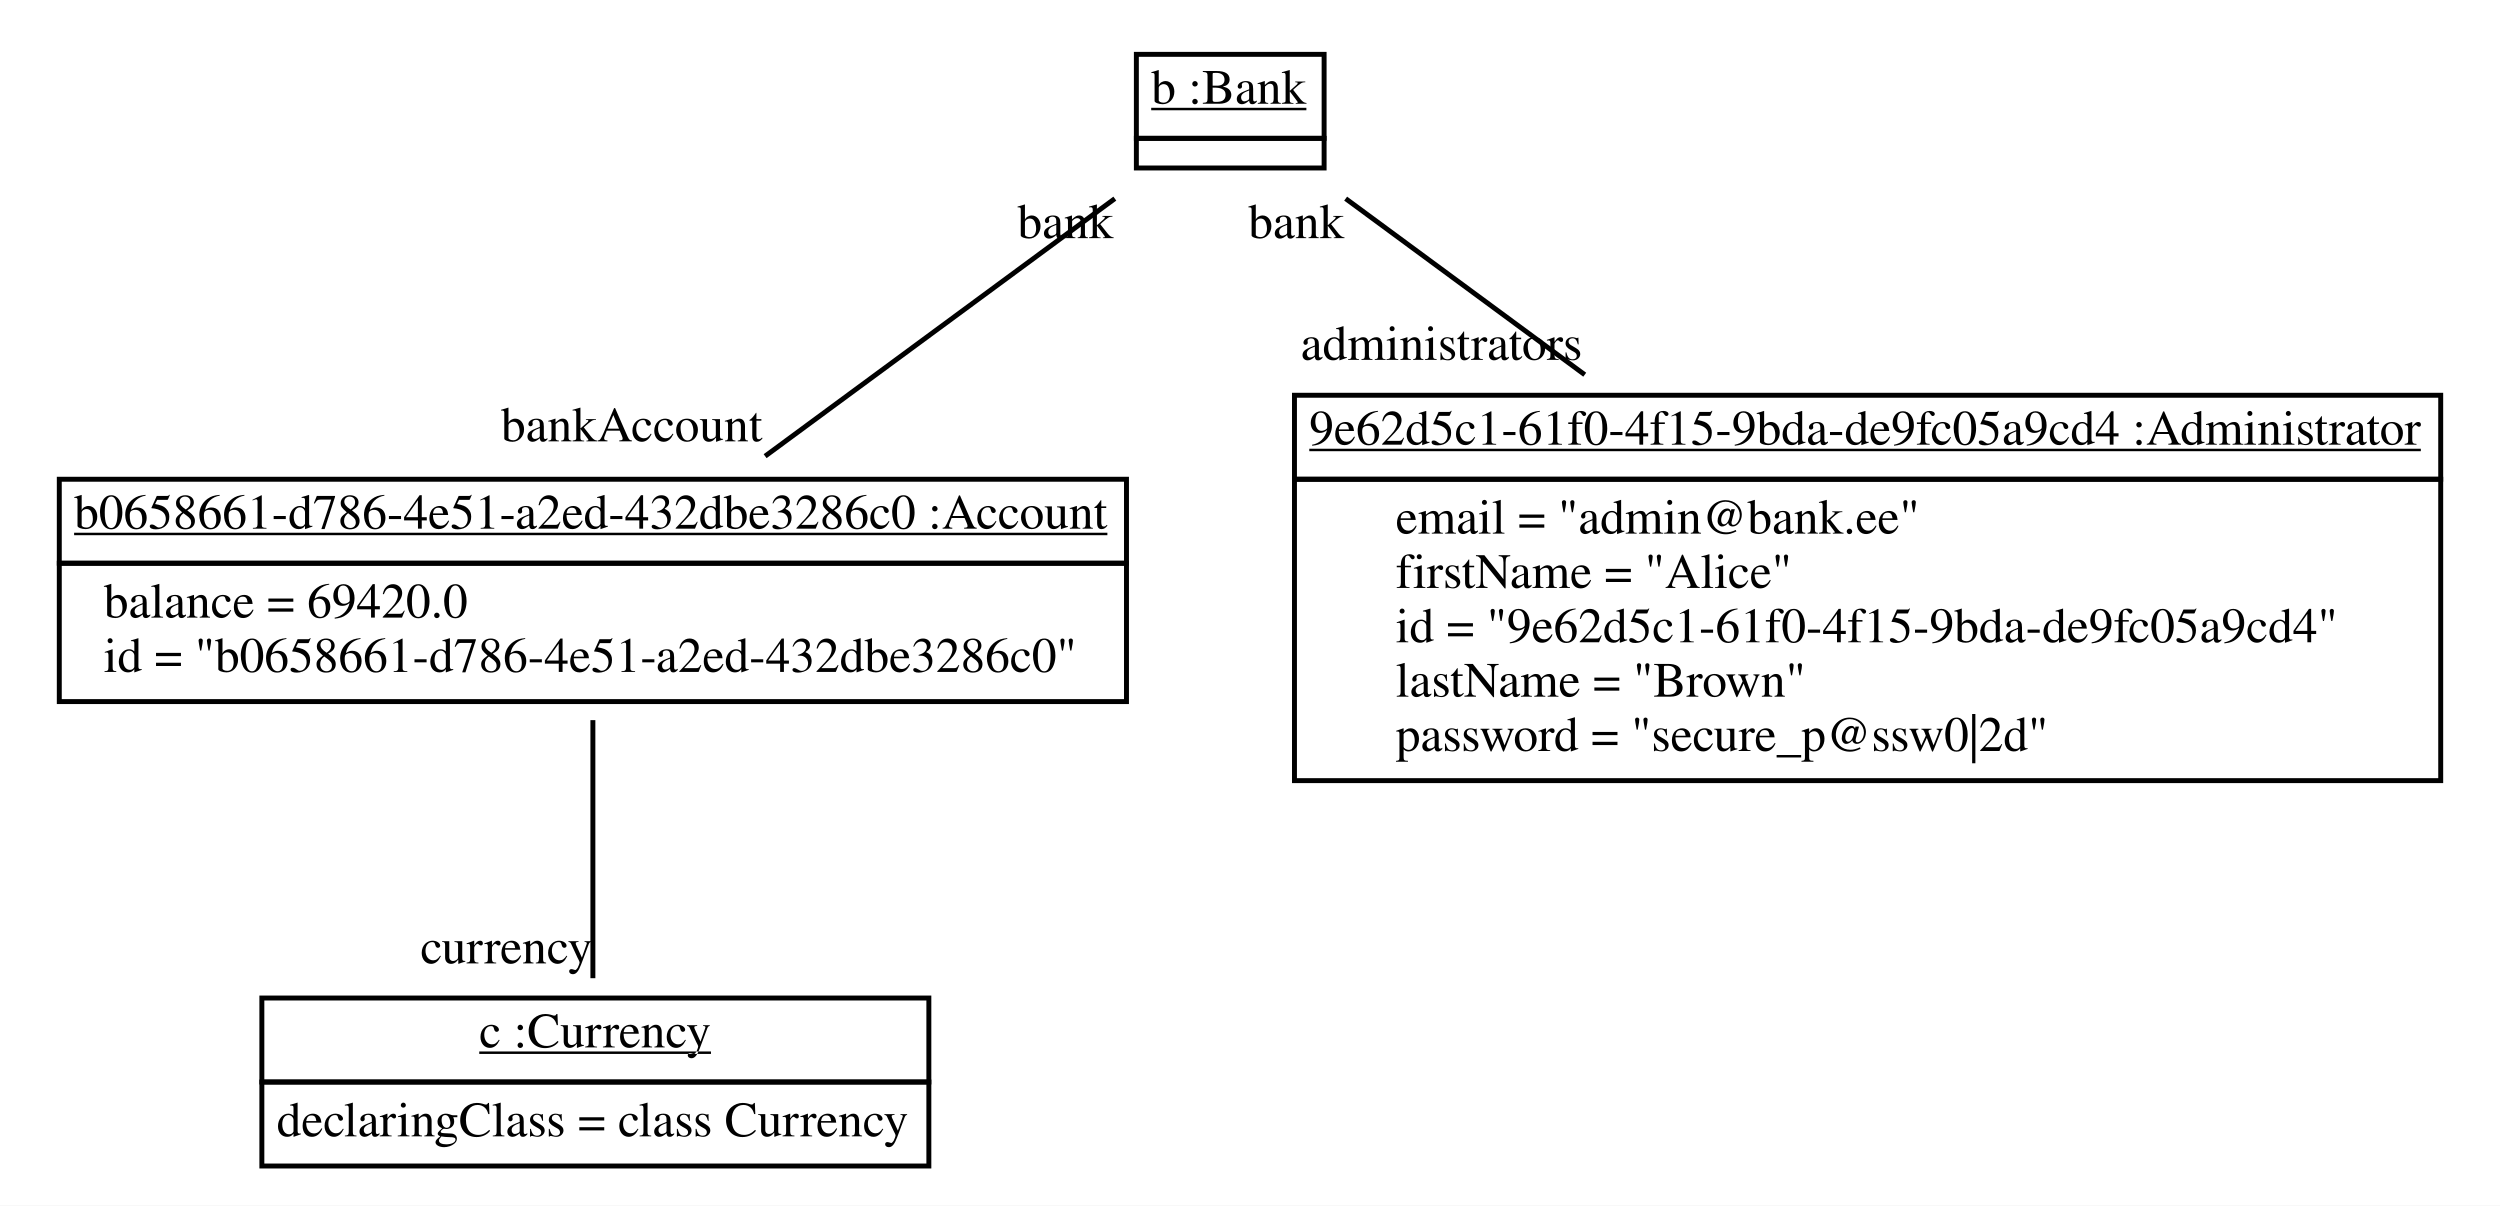
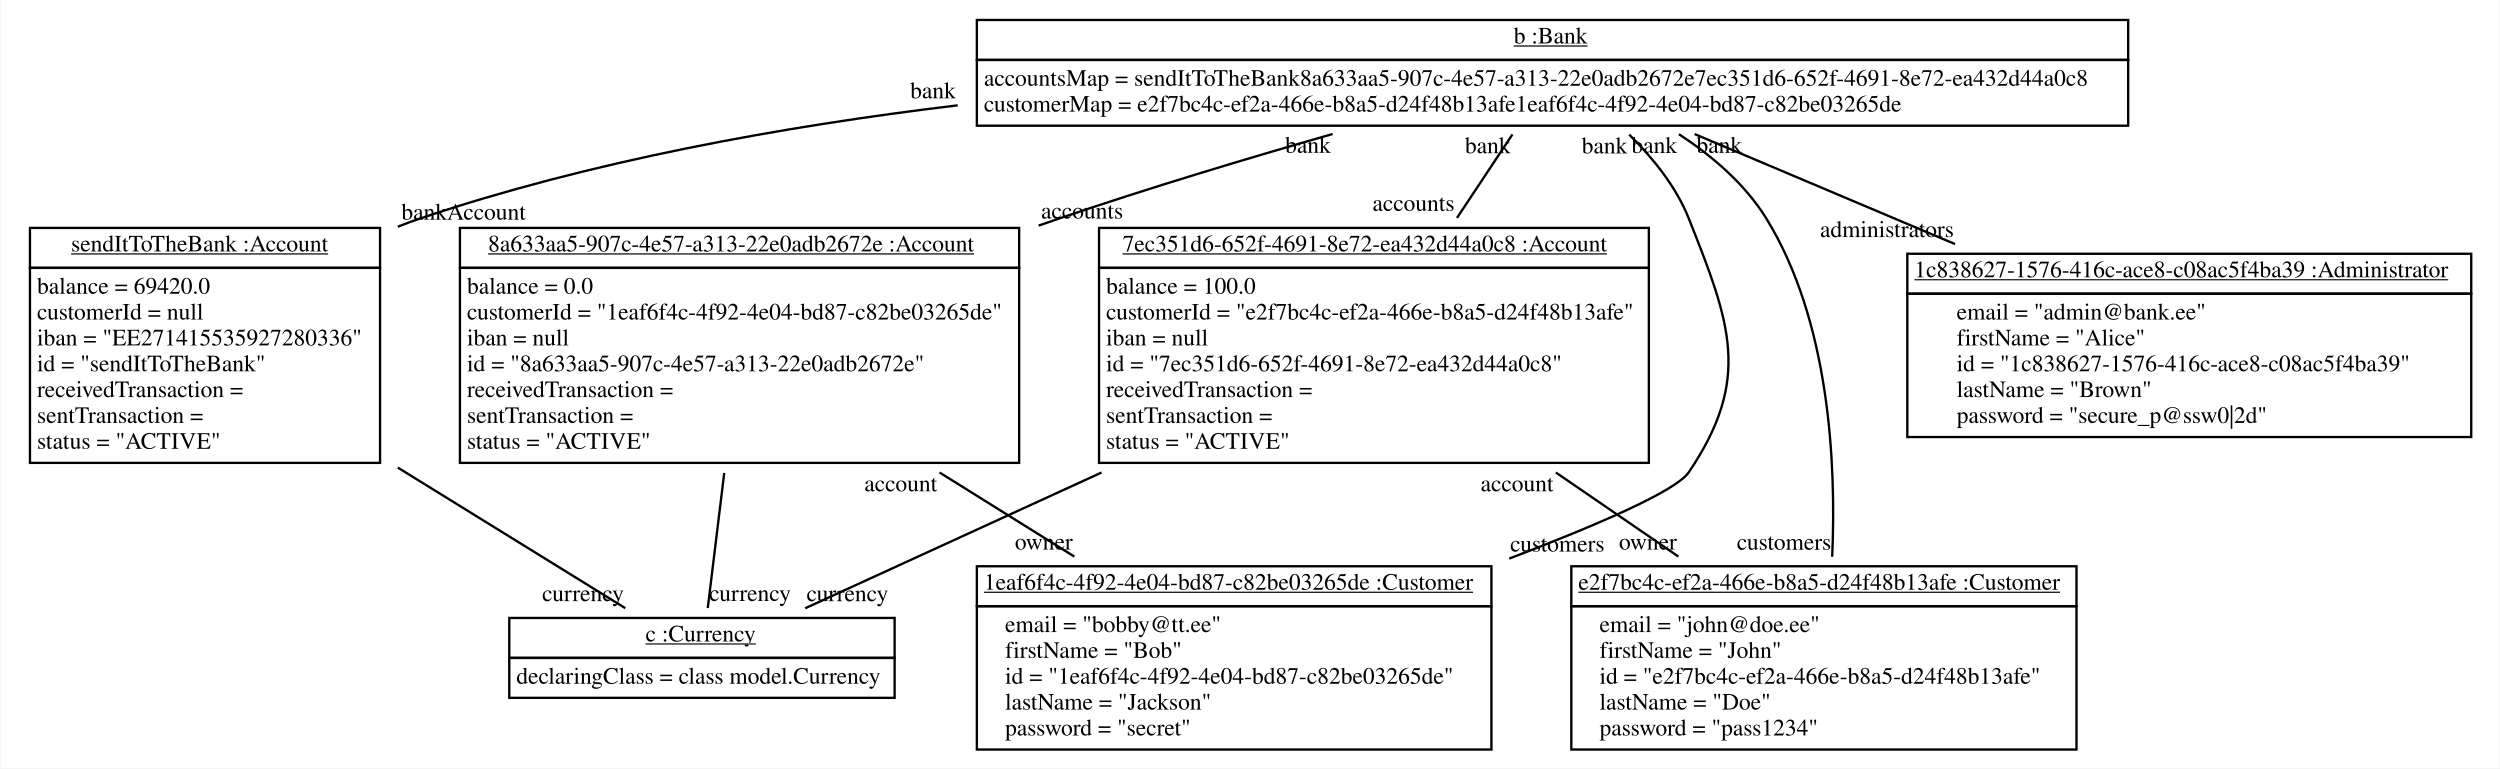
- <svg xmlns="http://www.w3.org/2000/svg" width="506px" height="244px" viewBox="0.00 0.00 506.00 244.00">
-   <g id="graph0" class="graph" transform="scale(1.0 1.0) rotate(0) translate(4 240)">
-     <polygon fill="white" stroke="transparent" points="-4,4 -4,-240 502,-240 502,4 -4,4" />
+ <svg xmlns="http://www.w3.org/2000/svg" width="1064px" height="327px" viewBox="0.00 0.00 1063.50 327.00">
+   <g id="graph0" class="graph" transform="scale(1.0 1.0) rotate(0) translate(4 323)">
+     <polygon fill="white" stroke="transparent" points="-4,4 -4,-323 1059.5,-323 1059.5,4 -4,4" />
    <g id="node1" class="node">
-       <polygon fill="none" stroke="black" points="226,-212 226,-229 264,-229 264,-212 226,-212" />
-       <text text-anchor="start" x="229" y="-219" font-family="Times,serif" text-decoration="underline" font-size="10.00">b :Bank</text>
-       <polygon fill="none" stroke="black" points="226,-206 226,-212 264,-212 264,-206 226,-206" />
+       <polygon fill="none" stroke="black" points="411.5,-297.5 411.5,-314.5 901.5,-314.5 901.5,-297.5 411.5,-297.5" />
+       <text text-anchor="start" x="640" y="-304.5" font-family="Times,serif" text-decoration="underline" font-size="10.00">b :Bank</text>
+       <polygon fill="none" stroke="black" points="411.5,-269.5 411.5,-297.5 901.5,-297.5 901.5,-269.5 411.5,-269.5" />
+       <text text-anchor="start" x="414.5" y="-286.5" font-family="Times,serif" font-size="10.00">accountsMap = sendItToTheBank8a633aa5-907c-4e57-a313-22e0adb2672e7ec351d6-652f-4691-8e72-ea432d44a0c8</text>
+       <text text-anchor="start" x="414.5" y="-275.5" font-family="Times,serif" font-size="10.00">customerMap = e2f7bc4c-ef2a-466e-b8a5-d24f48b13afe1eaf6f4c-4f92-4e04-bd87-c82be03265de</text>
    </g>
    <g id="node2" class="node">
-       <polygon fill="none" stroke="black" points="8,-126 8,-143 224,-143 224,-126 8,-126" />
-       <text text-anchor="start" x="11" y="-133" font-family="Times,serif" text-decoration="underline" font-size="10.00">b0658661-d786-4e51-a2ed-432dbe3286c0 :Account</text>
-       <polygon fill="none" stroke="black" points="8,-98 8,-126 224,-126 224,-98 8,-98" />
-       <text text-anchor="start" x="17" y="-115" font-family="Times,serif" font-size="10.00">balance = 69420.0</text>
-       <text text-anchor="start" x="17" y="-104" font-family="Times,serif" font-size="10.00">id = "b0658661-d786-4e51-a2ed-432dbe3286c0"</text>
+       <polygon fill="none" stroke="black" points="8.5,-209 8.5,-226 157.5,-226 157.5,-209 8.5,-209" />
+       <text text-anchor="start" x="26" y="-216" font-family="Times,serif" text-decoration="underline" font-size="10.00">sendItToTheBank :Account</text>
+       <polygon fill="none" stroke="black" points="8.5,-126 8.5,-209 157.5,-209 157.5,-126 8.5,-126" />
+       <text text-anchor="start" x="11.5" y="-198" font-family="Times,serif" font-size="10.00">balance = 69420.0</text>
+       <text text-anchor="start" x="11.5" y="-187" font-family="Times,serif" font-size="10.00">customerId = null</text>
+       <text text-anchor="start" x="11.5" y="-176" font-family="Times,serif" font-size="10.00">iban = "EE271415535927280336"</text>
+       <text text-anchor="start" x="11.5" y="-165" font-family="Times,serif" font-size="10.00">id = "sendItToTheBank"</text>
+       <text text-anchor="start" x="11.5" y="-154" font-family="Times,serif" font-size="10.00">receivedTransaction = </text>
+       <text text-anchor="start" x="11.5" y="-143" font-family="Times,serif" font-size="10.00">sentTransaction = </text>
+       <text text-anchor="start" x="11.5" y="-132" font-family="Times,serif" font-size="10.00">status = "ACTIVE"</text>
    </g>
    <g id="edge1" class="edge">
-       <path fill="none" stroke="black" d="M221.64,-199.8C201.89,-185.25 173.31,-164.21 150.86,-147.67" />
-       <text text-anchor="middle" x="123.86" y="-150.67" font-family="Times,serif" font-size="10.00">bankAccount</text>
-       <text text-anchor="middle" x="211.64" y="-191.8" font-family="Times,serif" font-size="10.00">bank</text>
+       <path fill="none" stroke="black" d="M403.34,-278.17C328.29,-269.18 246.85,-254.36 174.5,-230 171.36,-228.94 168.2,-227.77 165.05,-226.51" />
+       <text text-anchor="middle" x="193.05" y="-229.51" font-family="Times,serif" font-size="10.00">bankAccount</text>
+       <text text-anchor="middle" x="392.84" y="-281.17" font-family="Times,serif" font-size="10.00">bank</text>
    </g>
    <g id="node3" class="node">
-       <polygon fill="none" stroke="black" points="258,-143 258,-160 490,-160 490,-143 258,-143" />
-       <text text-anchor="start" x="261" y="-150" font-family="Times,serif" text-decoration="underline" font-size="10.00">9e62d5c1-61f0-4f15-9bda-de9fc05a9cd4 :Administrator</text>
-       <polygon fill="none" stroke="black" points="258,-82 258,-143 490,-143 490,-82 258,-82" />
-       <text text-anchor="start" x="278.5" y="-132" font-family="Times,serif" font-size="10.00">email = "admin@bank.ee"</text>
-       <text text-anchor="start" x="278.5" y="-121" font-family="Times,serif" font-size="10.00">firstName = "Alice"</text>
-       <text text-anchor="start" x="278.5" y="-110" font-family="Times,serif" font-size="10.00">id = "9e62d5c1-61f0-4f15-9bda-de9fc05a9cd4"</text>
-       <text text-anchor="start" x="278.5" y="-99" font-family="Times,serif" font-size="10.00">lastName = "Brown"</text>
-       <text text-anchor="start" x="278.5" y="-88" font-family="Times,serif" font-size="10.00">password = "secure_p@ssw0|2d"</text>
+       <polygon fill="none" stroke="black" points="191.5,-209 191.5,-226 429.5,-226 429.5,-209 191.5,-209" />
+       <text text-anchor="start" x="203.5" y="-216" font-family="Times,serif" text-decoration="underline" font-size="10.00">8a633aa5-907c-4e57-a313-22e0adb2672e :Account</text>
+       <polygon fill="none" stroke="black" points="191.5,-126 191.5,-209 429.5,-209 429.5,-126 191.5,-126" />
+       <text text-anchor="start" x="194.5" y="-198" font-family="Times,serif" font-size="10.00">balance = 0.0</text>
+       <text text-anchor="start" x="194.5" y="-187" font-family="Times,serif" font-size="10.00">customerId = "1eaf6f4c-4f92-4e04-bd87-c82be03265de"</text>
+       <text text-anchor="start" x="194.5" y="-176" font-family="Times,serif" font-size="10.00">iban = null</text>
+       <text text-anchor="start" x="194.5" y="-165" font-family="Times,serif" font-size="10.00">id = "8a633aa5-907c-4e57-a313-22e0adb2672e"</text>
+       <text text-anchor="start" x="194.5" y="-154" font-family="Times,serif" font-size="10.00">receivedTransaction = </text>
+       <text text-anchor="start" x="194.5" y="-143" font-family="Times,serif" font-size="10.00">sentTransaction = </text>
+       <text text-anchor="start" x="194.5" y="-132" font-family="Times,serif" font-size="10.00">status = "ACTIVE"</text>
    </g>
    <g id="edge2" class="edge">
-       <path fill="none" stroke="black" d="M268.36,-199.8C281.94,-189.8 299.69,-176.72 316.75,-164.16" />
-       <text text-anchor="middle" x="287.75" y="-167.16" font-family="Times,serif" font-size="10.00">administrators</text>
-       <text text-anchor="middle" x="258.36" y="-191.8" font-family="Times,serif" font-size="10.00">bank</text>
+       <path fill="none" stroke="black" d="M562.92,-265.97C526.37,-255.52 484.26,-242.86 446.5,-230 443.62,-229.02 440.71,-228.01 437.79,-226.99" />
+       <text text-anchor="middle" x="456.29" y="-229.99" font-family="Times,serif" font-size="10.00">accounts</text>
+       <text text-anchor="middle" x="552.42" y="-257.97" font-family="Times,serif" font-size="10.00">bank</text>
    </g>
    <g id="node4" class="node">
-       <polygon fill="none" stroke="black" points="49,-21 49,-38 184,-38 184,-21 49,-21" />
-       <text text-anchor="start" x="93" y="-28" font-family="Times,serif" text-decoration="underline" font-size="10.00">c :Currency</text>
-       <polygon fill="none" stroke="black" points="49,-4 49,-21 184,-21 184,-4 49,-4" />
-       <text text-anchor="start" x="52" y="-10" font-family="Times,serif" font-size="10.00">declaringClass = class Currency</text>
+       <polygon fill="none" stroke="black" points="463.5,-209 463.5,-226 697.5,-226 697.5,-209 463.5,-209" />
+       <text text-anchor="start" x="473.5" y="-216" font-family="Times,serif" text-decoration="underline" font-size="10.00">7ec351d6-652f-4691-8e72-ea432d44a0c8 :Account</text>
+       <polygon fill="none" stroke="black" points="463.5,-126 463.5,-209 697.5,-209 697.5,-126 463.5,-126" />
+       <text text-anchor="start" x="466.5" y="-198" font-family="Times,serif" font-size="10.00">balance = 100.0</text>
+       <text text-anchor="start" x="466.5" y="-187" font-family="Times,serif" font-size="10.00">customerId = "e2f7bc4c-ef2a-466e-b8a5-d24f48b13afe"</text>
+       <text text-anchor="start" x="466.5" y="-176" font-family="Times,serif" font-size="10.00">iban = null</text>
+       <text text-anchor="start" x="466.5" y="-165" font-family="Times,serif" font-size="10.00">id = "7ec351d6-652f-4691-8e72-ea432d44a0c8"</text>
+       <text text-anchor="start" x="466.5" y="-154" font-family="Times,serif" font-size="10.00">receivedTransaction = </text>
+       <text text-anchor="start" x="466.5" y="-143" font-family="Times,serif" font-size="10.00">sentTransaction = </text>
+       <text text-anchor="start" x="466.5" y="-132" font-family="Times,serif" font-size="10.00">status = "ACTIVE"</text>
    </g>
    <g id="edge3" class="edge">
-       <path fill="none" stroke="black" d="M116,-94.25C116,-77.92 116,-57.1 116,-42.01" />
-       <text text-anchor="middle" x="98.5" y="-45.01" font-family="Times,serif" font-size="10.00">currency</text>
+       <path fill="none" stroke="black" d="M639.44,-265.8C632.44,-255.25 624.06,-242.63 615.84,-230.25" />
+       <text text-anchor="middle" x="597.34" y="-233.25" font-family="Times,serif" font-size="10.00">accounts</text>
+       <text text-anchor="middle" x="628.94" y="-257.8" font-family="Times,serif" font-size="10.00">bank</text>
+     </g>
+     <g id="node5" class="node">
+       <polygon fill="none" stroke="black" points="807.5,-198 807.5,-215 1047.5,-215 1047.5,-198 807.5,-198" />
+       <text text-anchor="start" x="810.5" y="-205" font-family="Times,serif" text-decoration="underline" font-size="10.00">1c838627-1576-416c-ace8-c08ac5f4ba39 :Administrator</text>
+       <polygon fill="none" stroke="black" points="807.5,-137 807.5,-198 1047.5,-198 1047.5,-137 807.5,-137" />
+       <text text-anchor="start" x="828.5" y="-187" font-family="Times,serif" font-size="10.00">email = "admin@bank.ee"</text>
+       <text text-anchor="start" x="828.5" y="-176" font-family="Times,serif" font-size="10.00">firstName = "Alice"</text>
+       <text text-anchor="start" x="828.5" y="-165" font-family="Times,serif" font-size="10.00">id = "1c838627-1576-416c-ace8-c08ac5f4ba39"</text>
+       <text text-anchor="start" x="828.5" y="-154" font-family="Times,serif" font-size="10.00">lastName = "Brown"</text>
+       <text text-anchor="start" x="828.5" y="-143" font-family="Times,serif" font-size="10.00">password = "secure_p@ssw0|2d"</text>
+     </g>
+     <g id="edge4" class="edge">
+       <path fill="none" stroke="black" d="M716.98,-265.95C749.58,-252.17 790.65,-234.82 827.83,-219.11" />
+       <text text-anchor="middle" x="798.83" y="-222.11" font-family="Times,serif" font-size="10.00">administrators</text>
+       <text text-anchor="middle" x="727.48" y="-257.95" font-family="Times,serif" font-size="10.00">bank</text>
+     </g>
+     <g id="node6" class="node">
+       <polygon fill="none" stroke="black" points="664.5,-65 664.5,-82 879.5,-82 879.5,-65 664.5,-65" />
+       <text text-anchor="start" x="667.5" y="-72" font-family="Times,serif" text-decoration="underline" font-size="10.00">e2f7bc4c-ef2a-466e-b8a5-d24f48b13afe :Customer</text>
+       <polygon fill="none" stroke="black" points="664.5,-4 664.5,-65 879.5,-65 879.5,-4 664.5,-4" />
+       <text text-anchor="start" x="676.5" y="-54" font-family="Times,serif" font-size="10.00">email = "john@doe.ee"</text>
+       <text text-anchor="start" x="676.5" y="-43" font-family="Times,serif" font-size="10.00">firstName = "John"</text>
+       <text text-anchor="start" x="676.5" y="-32" font-family="Times,serif" font-size="10.00">id = "e2f7bc4c-ef2a-466e-b8a5-d24f48b13afe"</text>
+       <text text-anchor="start" x="676.5" y="-21" font-family="Times,serif" font-size="10.00">lastName = "Doe"</text>
+       <text text-anchor="start" x="676.5" y="-10" font-family="Times,serif" font-size="10.00">password = "pass1234"</text>
+     </g>
+     <g id="edge5" class="edge">
+       <path fill="none" stroke="black" d="M710.31,-265.89C724.57,-256.55 738.49,-244.61 747.5,-230 774.41,-186.35 777.29,-126 775.53,-86.03" />
+       <text text-anchor="middle" x="755.03" y="-89.03" font-family="Times,serif" font-size="10.00">customers</text>
+       <text text-anchor="middle" x="699.81" y="-257.89" font-family="Times,serif" font-size="10.00">bank</text>
+     </g>
+     <g id="node7" class="node">
+       <polygon fill="none" stroke="black" points="411.5,-65 411.5,-82 630.5,-82 630.5,-65 411.5,-65" />
+       <text text-anchor="start" x="414.5" y="-72" font-family="Times,serif" text-decoration="underline" font-size="10.00">1eaf6f4c-4f92-4e04-bd87-c82be03265de :Customer</text>
+       <polygon fill="none" stroke="black" points="411.5,-4 411.5,-65 630.5,-65 630.5,-4 411.5,-4" />
+       <text text-anchor="start" x="423.5" y="-54" font-family="Times,serif" font-size="10.00">email = "bobby@tt.ee"</text>
+       <text text-anchor="start" x="423.5" y="-43" font-family="Times,serif" font-size="10.00">firstName = "Bob"</text>
+       <text text-anchor="start" x="423.5" y="-32" font-family="Times,serif" font-size="10.00">id = "1eaf6f4c-4f92-4e04-bd87-c82be03265de"</text>
+       <text text-anchor="start" x="423.5" y="-21" font-family="Times,serif" font-size="10.00">lastName = "Jackson"</text>
+       <text text-anchor="start" x="423.5" y="-10" font-family="Times,serif" font-size="10.00">password = "secret"</text>
+     </g>
+     <g id="edge6" class="edge">
+       <path fill="none" stroke="black" d="M689.14,-265.72C699.25,-255.76 709.14,-243.5 714.5,-230 732.22,-185.39 741.37,-161.77 714.5,-122 709.18,-114.12 675.73,-99.63 638.06,-85.26" />
+       <text text-anchor="middle" x="658.56" y="-88.26" font-family="Times,serif" font-size="10.00">customers</text>
+       <text text-anchor="middle" x="678.64" y="-257.72" font-family="Times,serif" font-size="10.00">bank</text>
+     </g>
+     <g id="node8" class="node">
+       <polygon fill="none" stroke="black" points="212.5,-43 212.5,-60 376.5,-60 376.5,-43 212.5,-43" />
+       <text text-anchor="start" x="270.5" y="-50" font-family="Times,serif" text-decoration="underline" font-size="10.00">c :Currency</text>
+       <polygon fill="none" stroke="black" points="212.5,-26 212.5,-43 376.5,-43 376.5,-26 212.5,-26" />
+       <text text-anchor="start" x="215.5" y="-32" font-family="Times,serif" font-size="10.00">declaringClass = class model.Currency</text>
+     </g>
+     <g id="edge7" class="edge">
+       <path fill="none" stroke="black" d="M165.07,-123.98C198.9,-103.07 236.09,-80.09 261.88,-64.15" />
+       <text text-anchor="middle" x="243.88" y="-67.15" font-family="Times,serif" font-size="10.00">currency</text>
+     </g>
+     <g id="edge9" class="edge">
+       <path fill="none" stroke="black" d="M395.61,-121.91C414.71,-109.99 434.72,-97.51 452.99,-86.11" />
+       <text text-anchor="middle" x="439.99" y="-89.11" font-family="Times,serif" font-size="10.00">owner</text>
+       <text text-anchor="middle" x="379.11" y="-113.91" font-family="Times,serif" font-size="10.00">account</text>
+     </g>
+     <g id="edge8" class="edge">
+       <path fill="none" stroke="black" d="M303.99,-121.72C301.52,-101.46 298.85,-79.58 296.97,-64.22" />
+       <text text-anchor="middle" x="314.97" y="-67.22" font-family="Times,serif" font-size="10.00">currency</text>
+     </g>
+     <g id="edge11" class="edge">
+       <path fill="none" stroke="black" d="M657.91,-121.91C675.28,-109.99 693.49,-97.51 710.1,-86.11" />
+       <text text-anchor="middle" x="697.1" y="-89.11" font-family="Times,serif" font-size="10.00">owner</text>
+       <text text-anchor="middle" x="641.41" y="-113.91" font-family="Times,serif" font-size="10.00">account</text>
+     </g>
+     <g id="edge10" class="edge">
+       <path fill="none" stroke="black" d="M464.59,-121.91C420.15,-101.55 372.08,-79.54 338.42,-64.12" />
+       <text text-anchor="middle" x="356.42" y="-67.12" font-family="Times,serif" font-size="10.00">currency</text>
    </g>
  </g>
</svg>
